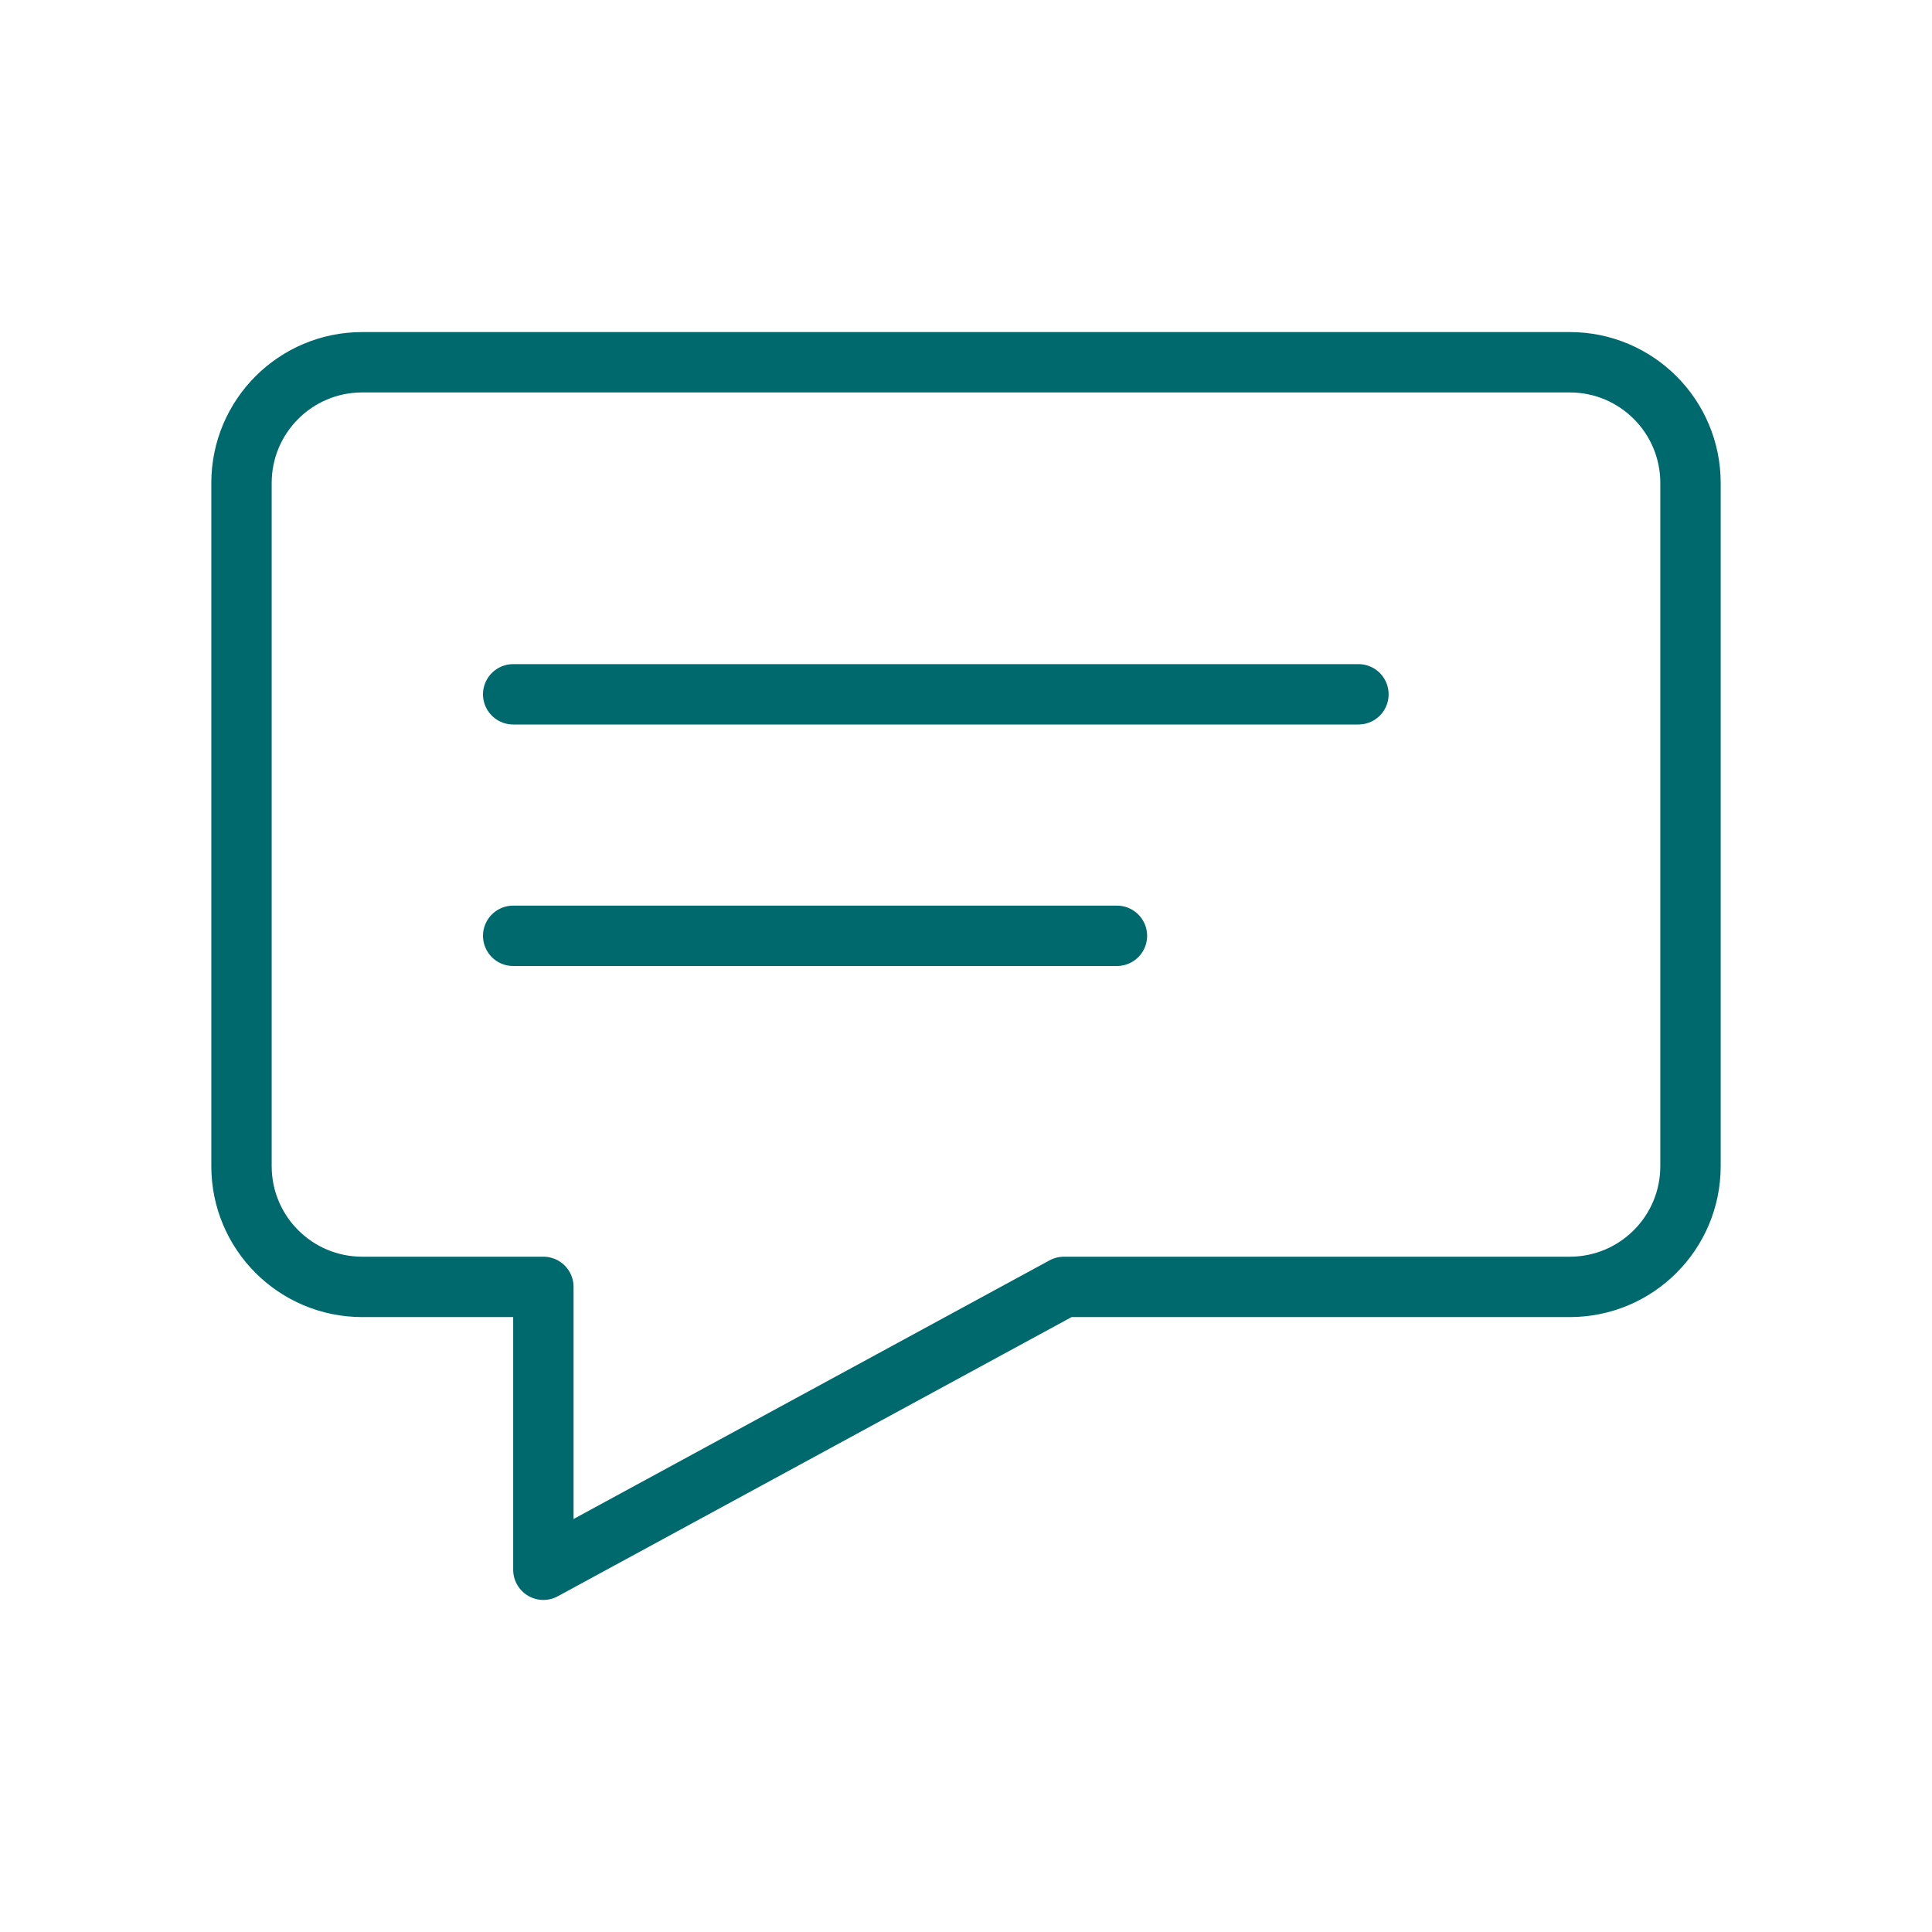
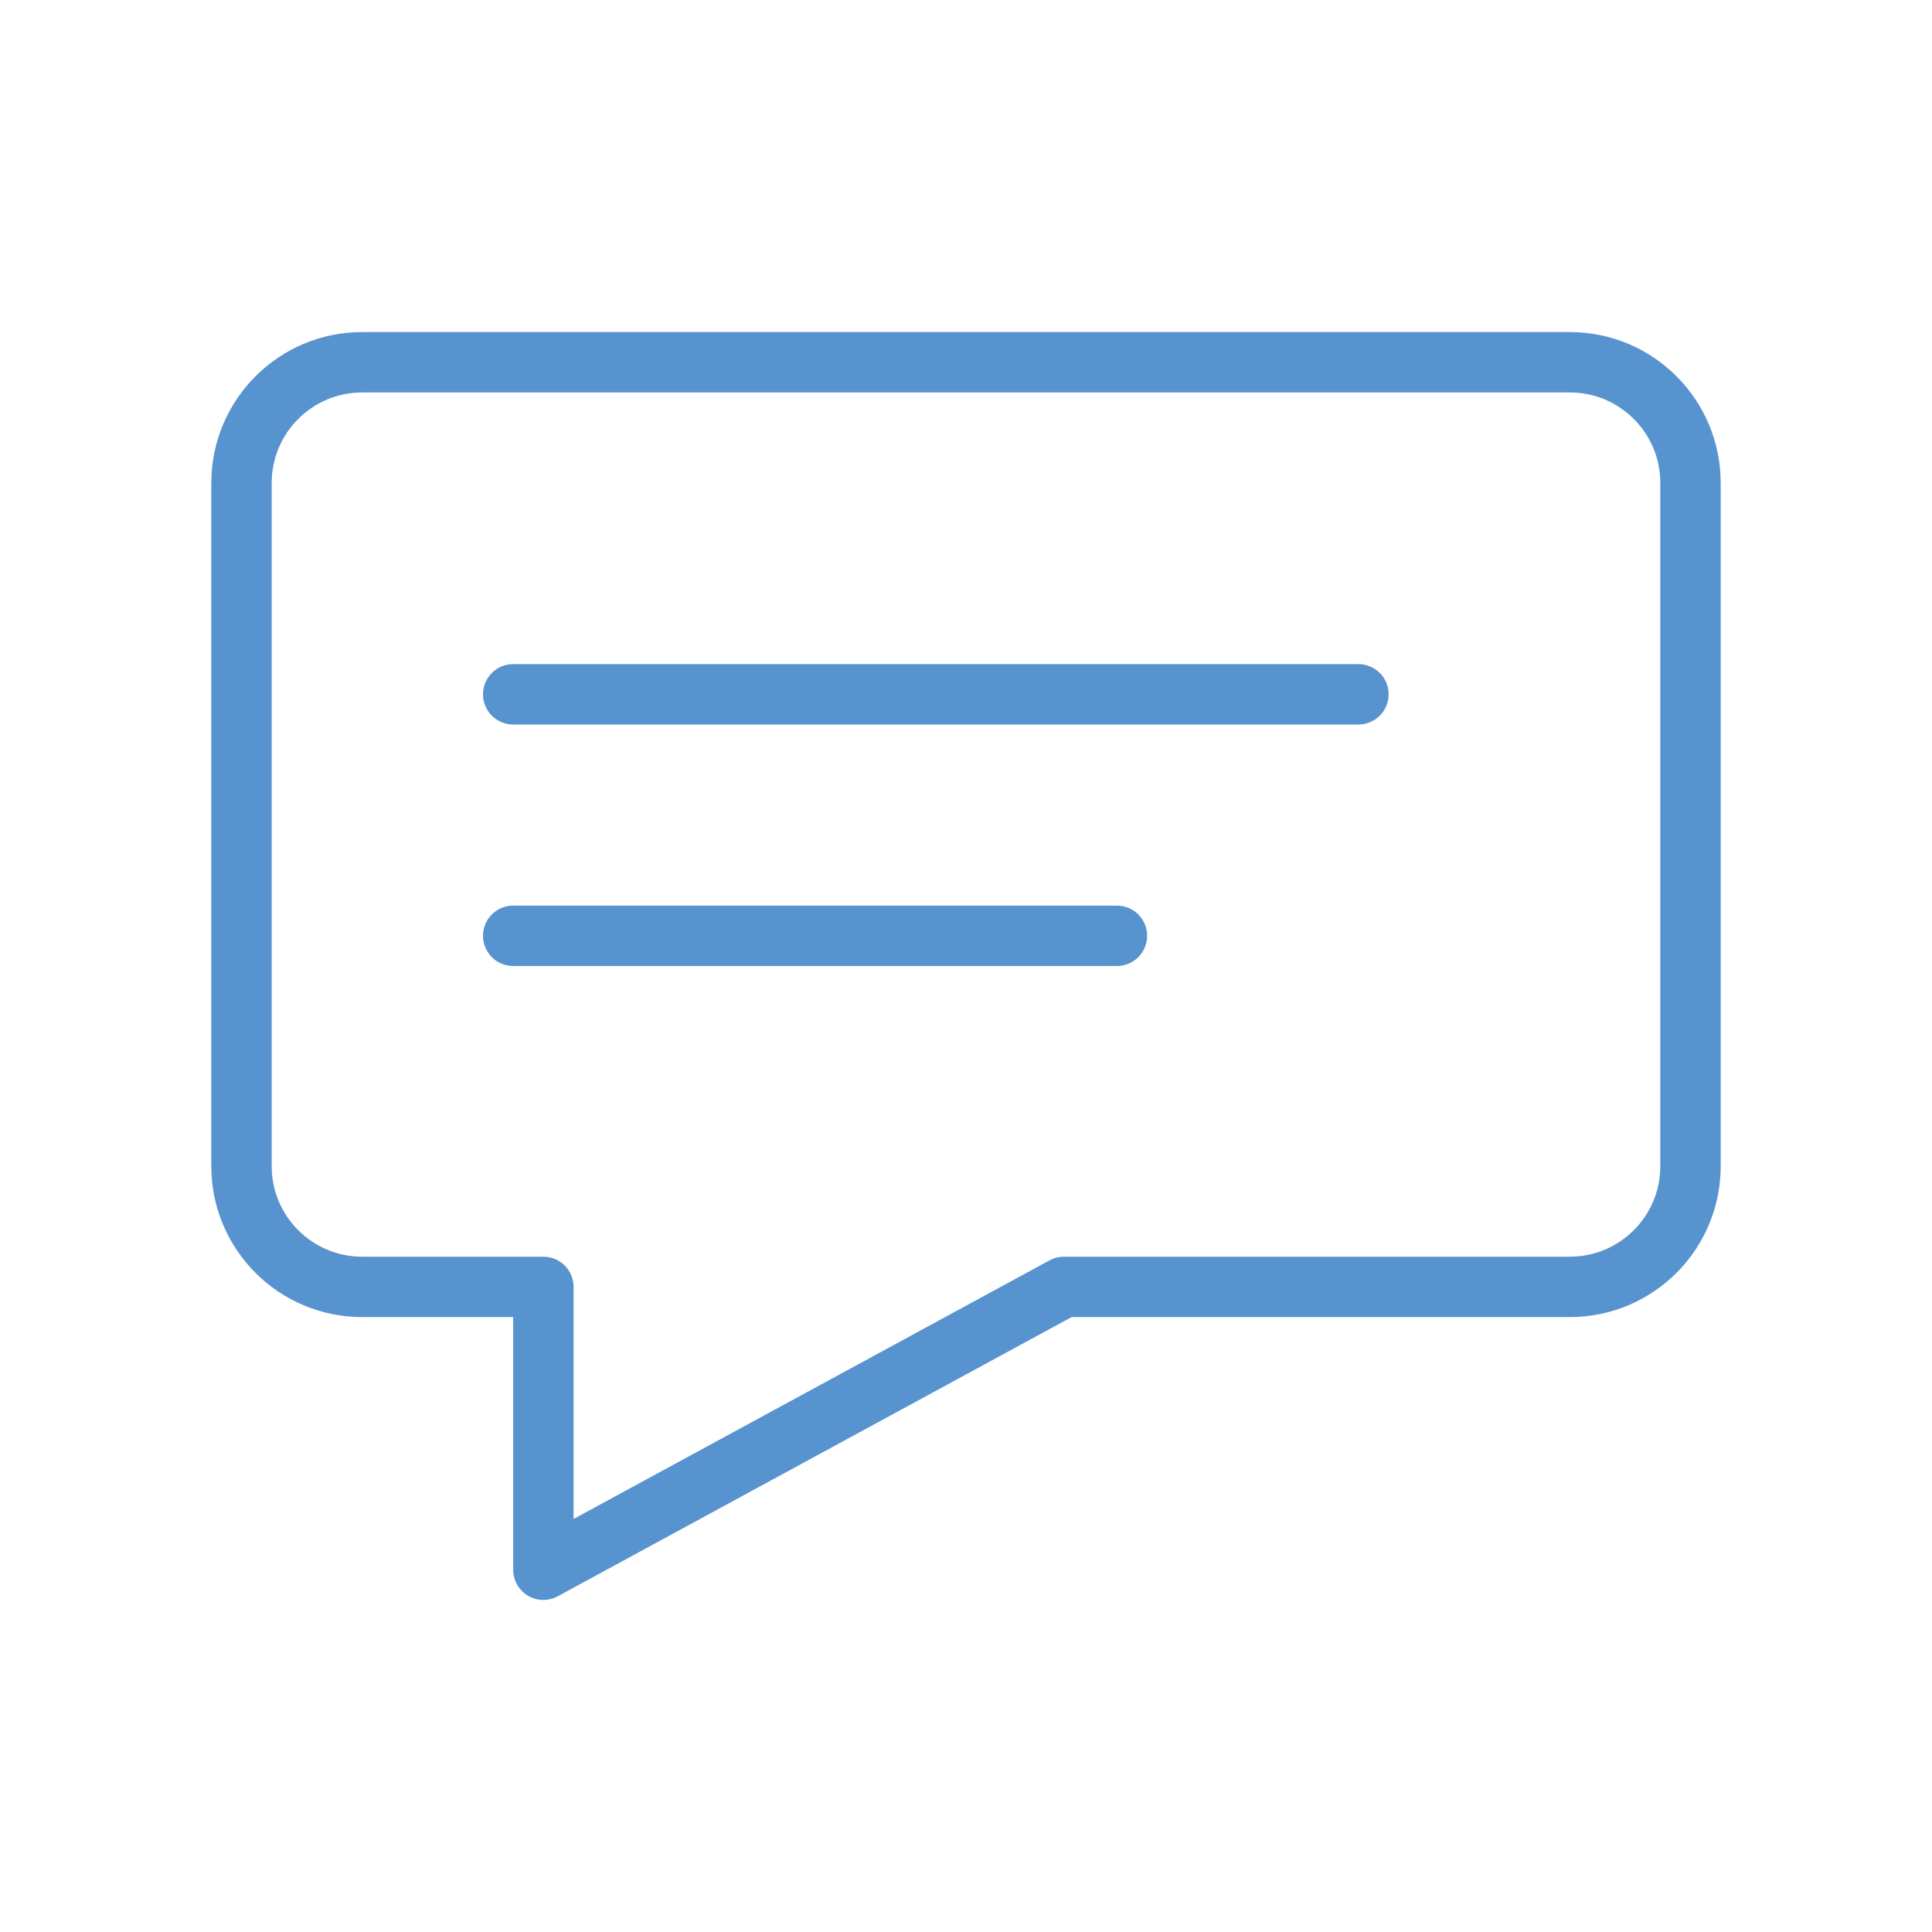
<svg xmlns="http://www.w3.org/2000/svg" width="32" height="32" viewBox="0 0 32 32" fill="none">
-   <path d="M26 21.315H17.622L9 26V21.315H6C4.895 21.315 4 20.42 4 19.315V8C4 6.895 4.895 6 6 6H26C27.105 6 28 6.895 28 8V19.315C28 20.42 27.105 21.315 26 21.315Z" stroke="#00696E" stroke-linecap="round" stroke-linejoin="round" />
-   <line x1="8.5" y1="11.5" x2="22.5" y2="11.5" stroke="#00696E" stroke-linecap="round" />
-   <line x1="8.5" y1="15.5" x2="18.5" y2="15.5" stroke="#00696E" stroke-linecap="round" />
+   <path d="M26 21.315H17.622L9 26V21.315H6C4.895 21.315 4 20.42 4 19.315V8C4 6.895 4.895 6 6 6H26C27.105 6 28 6.895 28 8V19.315C28 20.42 27.105 21.315 26 21.315Z" stroke="#5793CF" stroke-linecap="round" stroke-linejoin="round" />
+   <line x1="8.5" y1="11.5" x2="22.5" y2="11.5" stroke="#5793CF" stroke-linecap="round" />
+   <line x1="8.5" y1="15.5" x2="18.5" y2="15.5" stroke="#5793CF" stroke-linecap="round" />
</svg>
